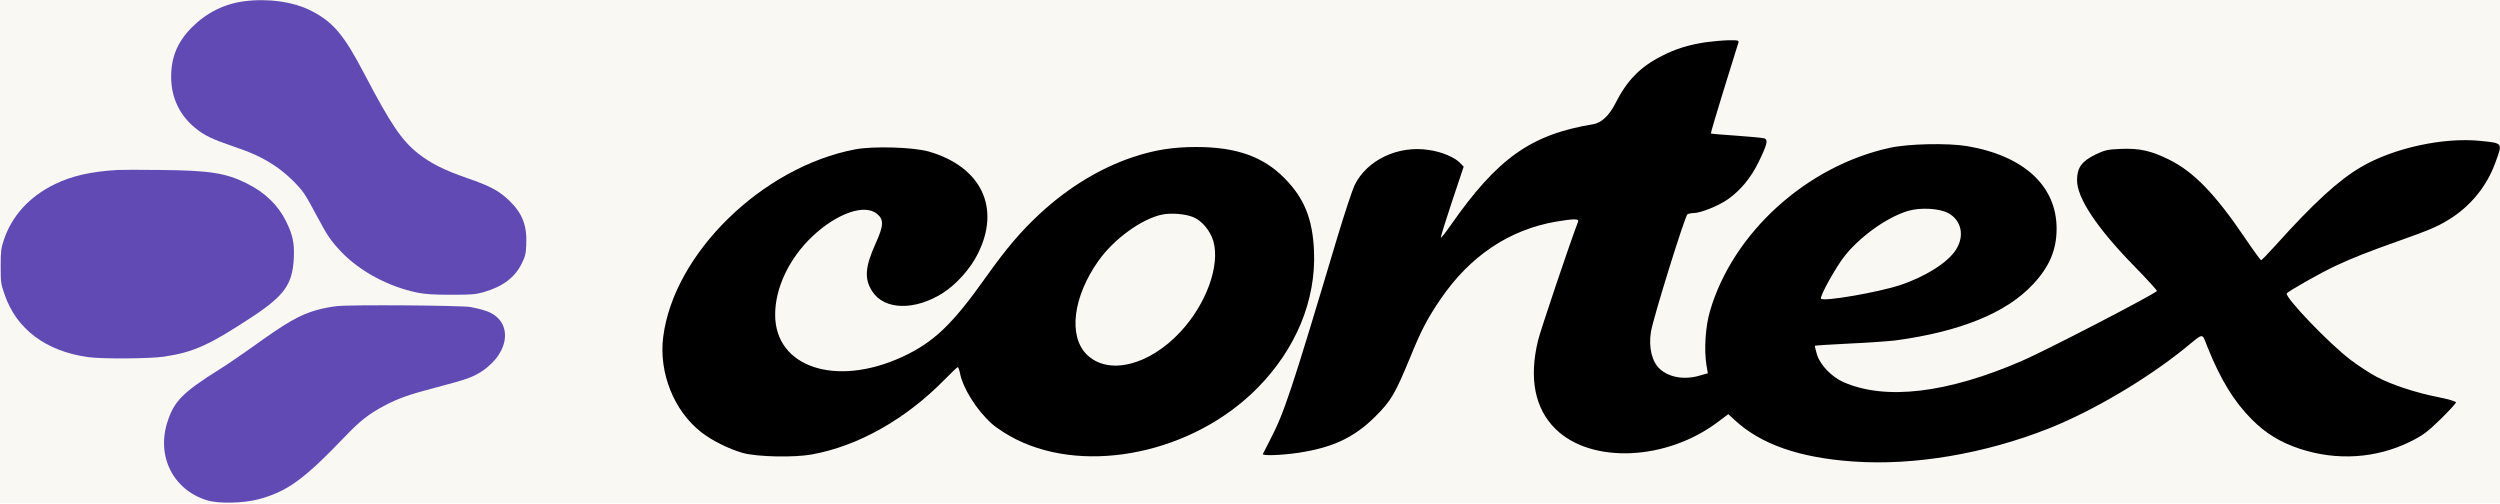
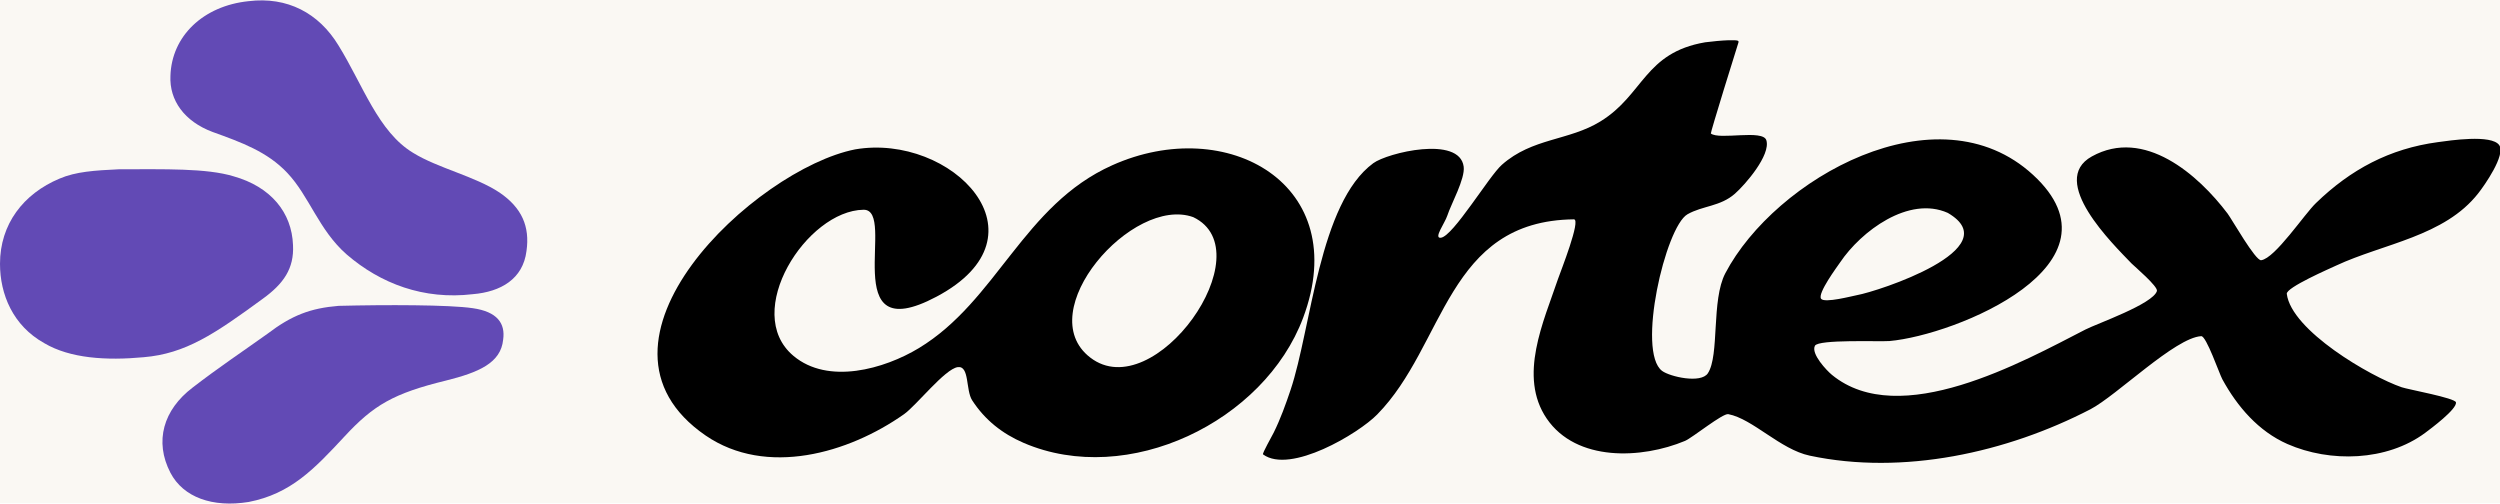
<svg xmlns="http://www.w3.org/2000/svg" width="1590" height="320" viewBox="0 0 1590 320">
  <rect width="1590" height="320" fill="#FAF8F3" />
-   <g color="#624AB5" transform="scale(0.7424594)">
-     <g transform="translate(0,431) scale(0.1,-0.1)" fill="currentColor">
-       <path d="M2090 4299 c-168 -22 -321 -98 -446 -223 -123 -124 -177 -252 -178 -421 -1 -177 71 -331 206 -441 75 -62 145 -96 303 -150 178 -60 264 -99 373 -170 93 -60 208 -169 259 -245 18 -25 65 -109 106 -187 92 -172 121 -215 208 -307 161 -169 408 -302 656 -352 66 -13 137 -18 288 -18 179 0 208 3 280 23 162 47 266 125 325 246 29 59 35 81 38 159 8 164 -33 271 -147 380 -87 83 -161 123 -361 192 -194 67 -311 126 -418 210 -141 112 -235 251 -457 675 -179 343 -271 452 -462 549 -150 76 -367 107 -573 80z" />
-       <path d="M1005 2854 c-230 -14 -392 -51 -540 -124 -215 -106 -363 -269 -432 -475 -24 -72 -27 -95 -27 -225 0 -139 1 -149 33 -242 102 -298 354 -487 716 -537 117 -17 531 -14 650 4 255 38 388 99 757 342 276 182 344 279 355 503 6 127 -9 198 -67 315 -67 137 -181 247 -336 324 -179 89 -316 111 -739 115 -170 2 -337 2 -370 0z" />
-       <path d="M2890 1688 c-47 -4 -125 -19 -174 -33 -154 -44 -259 -105 -566 -326 -80 -57 -201 -140 -270 -183 -315 -198 -389 -272 -446 -451 -95 -296 51 -583 341 -671 96 -30 310 -25 439 9 247 66 390 170 746 542 123 129 202 191 335 261 115 61 210 95 452 158 248 65 304 85 383 137 248 166 264 440 29 517 -35 12 -93 26 -129 32 -80 14 -1017 21 -1140 8z" />
+   <g transform="scale(0.7424594)" fill="#624AB5">
+     <g fill="#624AB5">
+       <path d="M 213 1 C 246 -3 273 11 290 39 C 311 73 324 113 354 131 C 375 144 407 151 428 165 C 447 178 454 194 451 215 C 448 239 429 250 405 252 C 363 257 326 243 297 218 C 273 197 265 168 246 148 C 229 130 207 122 182 113 C 158 104 145 86 146 65 C 147 31 174 5 213 1 Z" />
+       <path d="M 102 145 C 141 145 177 144 200 151 C 232 160 250 182 251 210 C 252 230 243 243 225 256 C 184 286 159 303 123 306 C 91 309 60 307 38 294 C 11 279 0 252 0 226 C 0 192 20 166 51 153 C 65 147 81 146 102 145 Z" />
+       <path d="M 290 262 C 330 261 385 261 405 264 C 426 267 433 277 431 291 C 429 311 410 319 382 326 C 337 337 320 347 295 374 C 269 402 249 423 213 430 C 182 435 157 426 146 405 C 132 378 140 351 165 332 C 187 315 208 301 229 286 C 250 270 266 264 290 262 Z" />
    </g>
  </g>
-   <g color="#000000" transform="translate(421 25.5)">
-     <g transform="translate(0,269) scale(0.1,-0.1)" fill="currentColor">
-       <path d="M6635 2676 c-111 -18 -186 -41 -274 -86 -140 -70 -224 -157 -299 -306 -37 -73 -88 -121 -139 -129 -396 -65 -609 -216 -907 -643 -32 -46 -60 -81 -62 -79 -3 2 29 105 70 228 l75 224 -22 23 c-34 36 -116 71 -198 83 -197 31 -395 -63 -474 -224 -14 -30 -64 -180 -110 -333 -299 -1000 -336 -1111 -432 -1296 -21 -40 -39 -76 -41 -80 -6 -13 115 -9 224 7 220 33 356 97 490 230 102 102 125 141 224 380 70 172 108 244 193 369 186 272 434 439 731 491 113 19 150 20 143 1 -50 -129 -240 -693 -255 -756 -59 -242 -20 -435 112 -564 228 -223 707 -201 1034 47 l64 48 41 -38 c167 -154 410 -239 752 -263 386 -28 840 49 1248 211 276 110 619 312 861 508 127 103 108 102 146 8 83 -207 168 -345 280 -458 88 -89 182 -147 306 -188 236 -78 486 -62 703 45 79 39 110 62 193 143 54 53 98 101 98 107 0 6 -51 21 -112 33 -139 27 -298 79 -392 129 -39 20 -114 69 -166 108 -135 102 -420 399 -406 423 9 14 226 137 314 177 112 52 205 88 396 156 212 75 261 97 345 152 125 84 220 204 272 348 46 126 49 122 -96 137 -236 24 -555 -46 -760 -167 -143 -84 -300 -228 -544 -499 -46 -51 -87 -93 -90 -93 -4 0 -52 66 -106 146 -188 277 -324 417 -480 494 -113 56 -188 73 -305 68 -85 -3 -105 -8 -163 -36 -88 -43 -117 -84 -117 -163 0 -115 128 -306 368 -551 80 -82 143 -151 140 -154 -28 -27 -705 -378 -858 -444 -475 -206 -869 -253 -1136 -135 -76 34 -148 109 -168 175 -9 30 -15 55 -13 56 2 2 100 8 219 14 119 5 251 15 294 20 413 56 707 176 876 359 103 111 148 218 148 352 0 272 -209 464 -571 525 -122 20 -371 15 -489 -11 -532 -116 -1000 -542 -1145 -1040 -28 -97 -38 -243 -22 -342 l9 -52 -53 -15 c-95 -28 -193 -12 -252 42 -51 46 -73 138 -57 237 14 87 216 736 232 747 7 4 25 8 40 8 43 0 156 45 215 86 81 56 149 138 198 239 54 111 61 140 37 150 -9 3 -89 11 -177 17 -88 6 -162 12 -164 14 -2 1 36 128 83 281 48 153 89 286 92 296 5 15 -2 17 -63 16 -37 -1 -104 -7 -148 -13z m1543 -1085 c86 -44 109 -145 52 -234 -52 -82 -196 -173 -358 -226 -140 -46 -482 -105 -500 -86 -12 12 100 213 158 282 105 126 271 241 400 278 77 21 192 15 248 -14z" />
-       <path d="M1229 1995 c-591 -112 -1154 -662 -1221 -1193 -29 -226 68 -470 241 -605 68 -54 178 -108 266 -133 91 -25 327 -30 440 -9 295 54 595 224 841 474 44 45 82 81 85 81 4 0 10 -16 14 -36 18 -97 106 -237 202 -323 32 -29 100 -73 157 -101 453 -226 1126 -84 1531 325 247 249 376 561 362 875 -9 205 -63 336 -188 462 -135 137 -306 198 -560 198 -152 0 -269 -19 -409 -66 -206 -70 -406 -192 -583 -355 -124 -115 -213 -219 -349 -410 -212 -299 -331 -412 -530 -504 -422 -194 -808 -66 -808 268 0 171 88 357 236 498 157 148 334 210 413 143 43 -36 41 -75 -9 -185 -69 -153 -74 -228 -22 -308 77 -118 269 -123 448 -10 86 55 176 155 223 250 147 293 22 553 -311 650 -96 28 -355 36 -469 14z m2150 -431 c55 -22 108 -86 128 -153 44 -154 -45 -400 -210 -577 -201 -216 -461 -278 -596 -143 -118 118 -86 368 75 595 98 139 275 267 404 294 59 12 148 5 199 -16z" />
+   <g transform="translate(421 25.5)" fill="#000000">
+     <g fill="#000000" fill-rule="evenodd">
+       <path d="M 663.5 1.4       C 624.8 8.0 624.4 34.8 596.9 51.7       C 576.8 64.1 553.6 62.1 534.2 79.3       C 526.0 86.5 503.2 124.8 495.4 125.7       C 490.5 126.3 498.0 116.3 499.5 111.6       C 501.9 104.2 510.9 88.2 509.9 80.5       C 507.3 60.5 461.3 71.7 452.4 78.3       C 417.9 103.6 413.0 183.2 399.8 222.5       C 396.7 231.7 393.4 240.9 389.1 249.6       C 388.0 251.9 381.6 263.0 382.3 263.5       C 399.6 276.2 443.1 250.2 454.9 238.1       C 498.3 194.0 499.0 114.9 580.0 114.0       C 584.7 114.0 571.6 147.0 569.9 151.9       C 560.8 178.9 544.4 213.8 562.7 240.7       C 581.6 268.4 623.2 266.4 650.7 254.9       C 655.5 252.8 674.7 237.2 678.2 237.9       C 693.8 240.9 711.2 260.3 730.0 264.3       C 789.4 276.9 855.2 262.4 908.5 234.8       C 925.2 226.1 962.4 189.2 979.0 188.3       C 982.2 188.1 990.5 212.2 992.4 215.7       C 1001.9 233.1 1015.4 248.8 1033.8 256.9       C 1060.9 268.8 1097.0 267.9 1121.4 249.8       C 1124.9 247.2 1141.7 234.7 1141.0 230.4       C 1140.5 227.6 1110.5 222.2 1106.5 220.8       C 1086.6 214.0 1036.3 184.7 1033.4 161.4       C 1032.8 157.4 1061.0 145.2 1064.8 143.4       C 1094.8 129.4 1133.7 124.9 1155.2 97.4       C 1159.0 92.6 1172.8 73.0 1168.5 66.8       C 1163.6 59.8 1136.8 63.9 1129.5 64.9       C 1098.8 69.0 1074.0 82.3 1052.0 103.6       C 1044.7 110.5 1026.0 138.8 1017.1 140.0       C 1013.5 140.5 998.5 114.0 995.8 110.4       C 977.0 85.5 942.7 55.5 909.4 74.0       C 881.4 89.5 923.0 129.9 934.7 142.1       C 936.5 143.9 951.7 156.8 950.8 159.6       C 948.2 167.9 912.7 180.3 905.3 184.1       C 865.6 204.5 787.2 248.3 744.1 212.9       C 740.9 210.3 730.6 199.5 733.3 194.4       C 735.5 190.2 774.3 191.9 780.7 191.4       C 822.7 187.7 933.8 142.5 872.0 85.7       C 811.2 29.8 707.9 88.1 676.3 148.3       C 667.3 165.4 672.7 200.5 665.2 211.9       C 660.8 218.6 641.1 214.1 636.1 210.4       C 619.8 198.2 638.2 118.9 652.2 110.8       C 661.8 105.3 673.1 105.9 682.4 97.7       C 689.0 91.9 705.3 73.1 702.4 63.7       C 700.2 56.6 672.5 63.7 667.1 59.4       C 666.9 59.3 670.7 46.6 675.4 31.3       C 680.2 16.0 684.3 2.7 684.6 1.7       C 685.1 0.2 684.4 0.0 678.3 0.1       C 674.6 0.2 667.9 0.8 663.5 1.4 Z       M 817.8 109.9       C 856.9 132.7 773.1 159.9 760.1 162.2       C 757.3 162.7 739.3 167.5 737.2 164.5       C 734.8 161.1 747.4 144.2 749.3 141.4       C 762.6 121.6 792.9 98.8 817.8 109.9 Z" />
+       <path d="M 122.9 69.5       C 59.5 82.0 -58.9 192.0 27.8 251.5       C 66.4 277.9 118.7 262.8 154.0 237.9       C 161.9 232.3 179.9 209.2 188.1 208.0       C 195.7 206.9 193.1 222.6 197.3 229.1       C 205.4 241.6 216.4 250.3 230.1 256.2       C 296.4 284.7 383.1 242.6 407.8 176.6       C 439.6 91.7 359.3 46.9 286.4 79.6       C 229.8 104.9 213.1 165.8 163.4 195.9       C 141.4 209.2 105.7 219.4 83.6 200.8       C 50.6 173.1 92.1 108.4 128.2 107.9       C 150.0 107.6 110.2 197.4 174.6 163.2       C 248.4 124.1 184.1 59.0 122.9 69.5 Z       M 337.9 112.6       C 383.4 134.3 313.1 233.3 272.4 201.9       C 234.5 172.8 299.3 98.7 337.9 112.6 Z" />
    </g>
  </g>
</svg>
